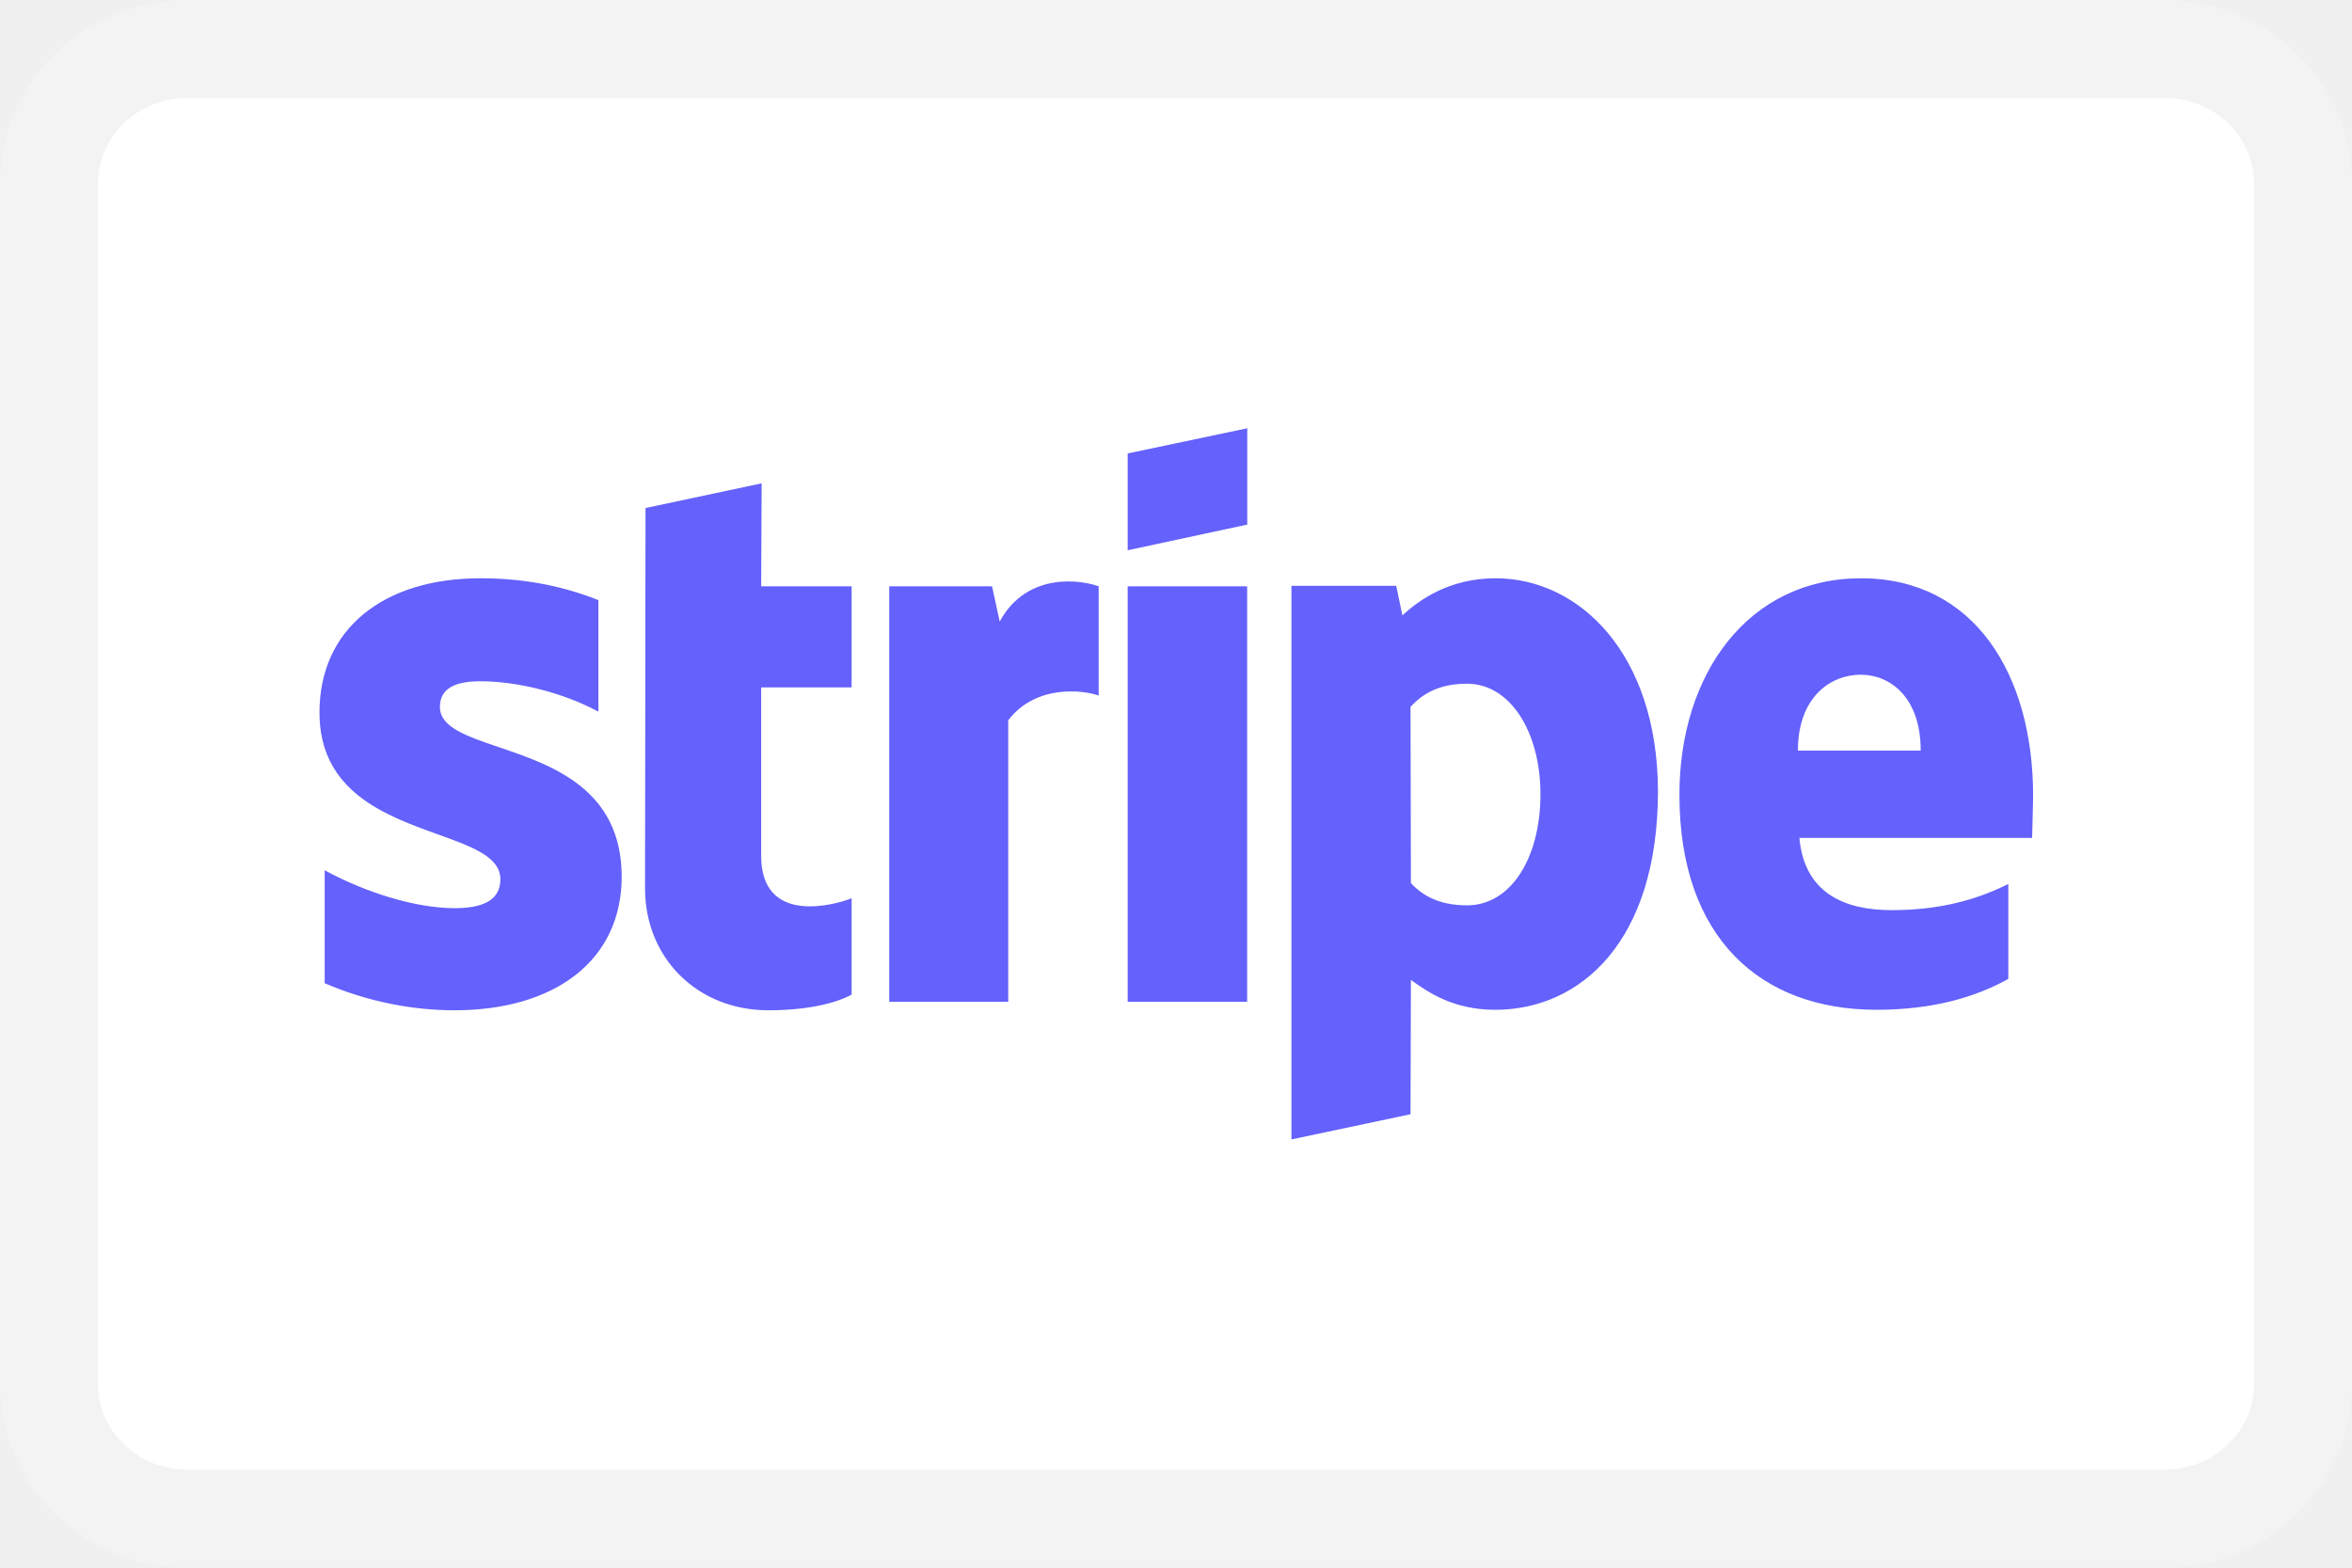
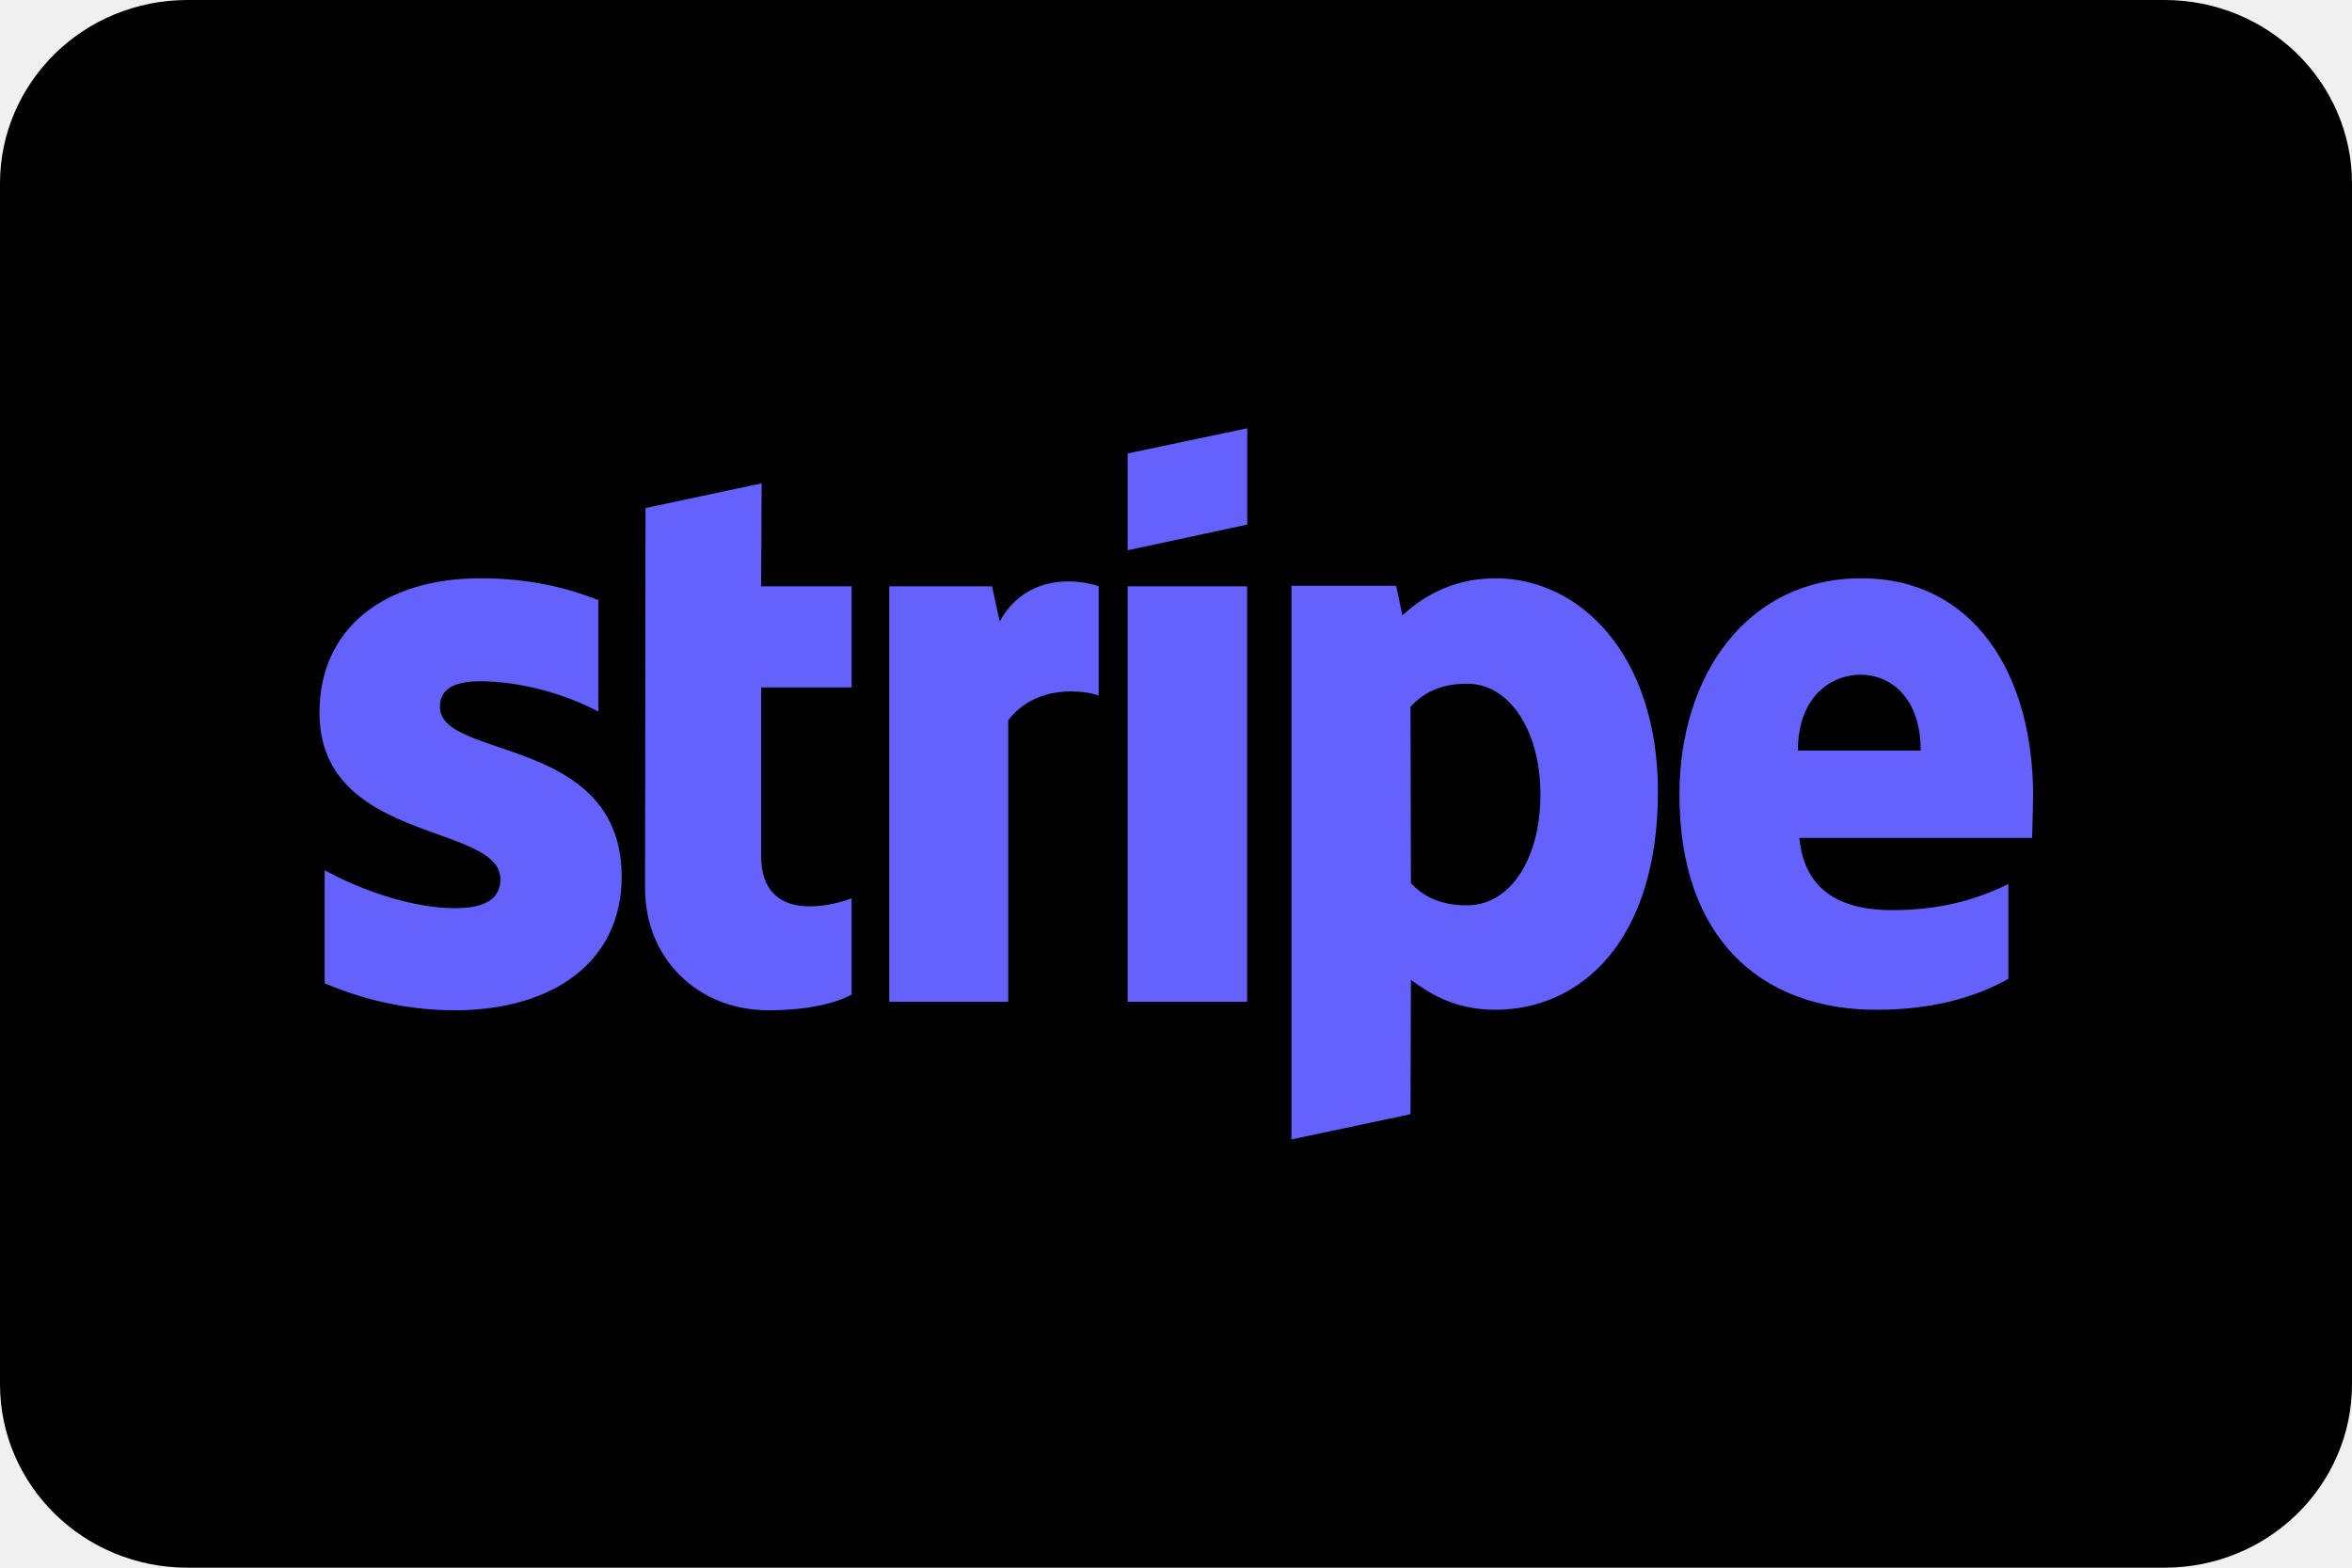
<svg xmlns="http://www.w3.org/2000/svg" width="24" height="16" viewBox="0 0 24 16" fill="none">
  <g clip-path="url(#clip0_3663_10330)">
-     <path d="M1.913 0.5H22.087C22.877 0.5 23.5 1.124 23.5 1.872V14.128C23.5 14.876 22.877 15.5 22.087 15.5H1.913C1.123 15.5 0.5 14.876 0.5 14.128V1.872C0.5 1.124 1.123 0.5 1.913 0.5Z" fill="white" stroke="#F3F3F3" />
+     <path id="stripe-icon-svg" d="M1.913 0.5H22.087C22.877 0.5 23.5 1.124 23.5 1.872V14.128C23.5 14.876 22.877 15.5 22.087 15.5H1.913C1.123 15.5 0.5 14.876 0.5 14.128V1.872C0.5 1.124 1.123 0.5 1.913 0.5Z" fill="currentColor" stroke="currentColor" />
    <path fill-rule="evenodd" clip-rule="evenodd" d="M12.727 5.354L11.507 5.616V4.628L12.727 4.371V5.354ZM15.262 5.902C14.786 5.902 14.48 6.125 14.31 6.28L14.247 5.979H13.178V11.629L14.393 11.372L14.397 10.001C14.572 10.127 14.83 10.306 15.257 10.306C16.127 10.306 16.918 9.609 16.918 8.073C16.913 6.668 16.112 5.902 15.262 5.902ZM14.97 9.24C14.684 9.24 14.514 9.139 14.397 9.013L14.393 7.215C14.519 7.075 14.694 6.978 14.97 6.978C15.412 6.978 15.719 7.472 15.719 8.107C15.719 8.756 15.417 9.24 14.97 9.24ZM20.746 8.121C20.746 6.881 20.143 5.902 18.992 5.902C17.836 5.902 17.137 6.881 17.137 8.111C17.137 9.57 17.963 10.306 19.148 10.306C19.726 10.306 20.163 10.175 20.493 9.991V9.022C20.163 9.187 19.784 9.289 19.303 9.289C18.832 9.289 18.414 9.124 18.361 8.552H20.736C20.736 8.526 20.738 8.465 20.74 8.395C20.742 8.3 20.746 8.188 20.746 8.121ZM18.346 7.661C18.346 7.113 18.681 6.886 18.987 6.886C19.284 6.886 19.599 7.113 19.599 7.661H18.346ZM11.507 5.984H12.726V10.224H11.507V5.984ZM10.123 5.984L10.201 6.343C10.488 5.82 11.056 5.926 11.211 5.984V7.099C11.061 7.045 10.575 6.978 10.288 7.351V10.224H9.074V5.984H10.123ZM7.772 4.933L6.587 5.185L6.582 9.066C6.582 9.783 7.121 10.311 7.84 10.311C8.239 10.311 8.53 10.239 8.69 10.151V9.168C8.535 9.231 7.767 9.454 7.767 8.736V7.016H8.69V5.984H7.767L7.772 4.933ZM4.902 6.953C4.644 6.953 4.489 7.026 4.489 7.215C4.489 7.421 4.756 7.512 5.088 7.625C5.629 7.808 6.341 8.05 6.344 8.945C6.344 9.812 5.65 10.311 4.639 10.311C4.222 10.311 3.765 10.229 3.313 10.035V8.882C3.721 9.105 4.236 9.269 4.639 9.269C4.911 9.269 5.106 9.197 5.106 8.974C5.106 8.745 4.816 8.641 4.466 8.515C3.933 8.323 3.26 8.08 3.26 7.273C3.26 6.416 3.916 5.902 4.902 5.902C5.305 5.902 5.703 5.965 6.106 6.125V7.263C5.737 7.065 5.271 6.953 4.902 6.953Z" fill="#6461FC" />
  </g>
  <defs>
    <clipPath id="clip0_3663_10330">
-       <rect width="24" height="16" fill="white" />
+       <rect width="24" height="16" fill="currentColor" />
    </clipPath>
  </defs>
</svg>
